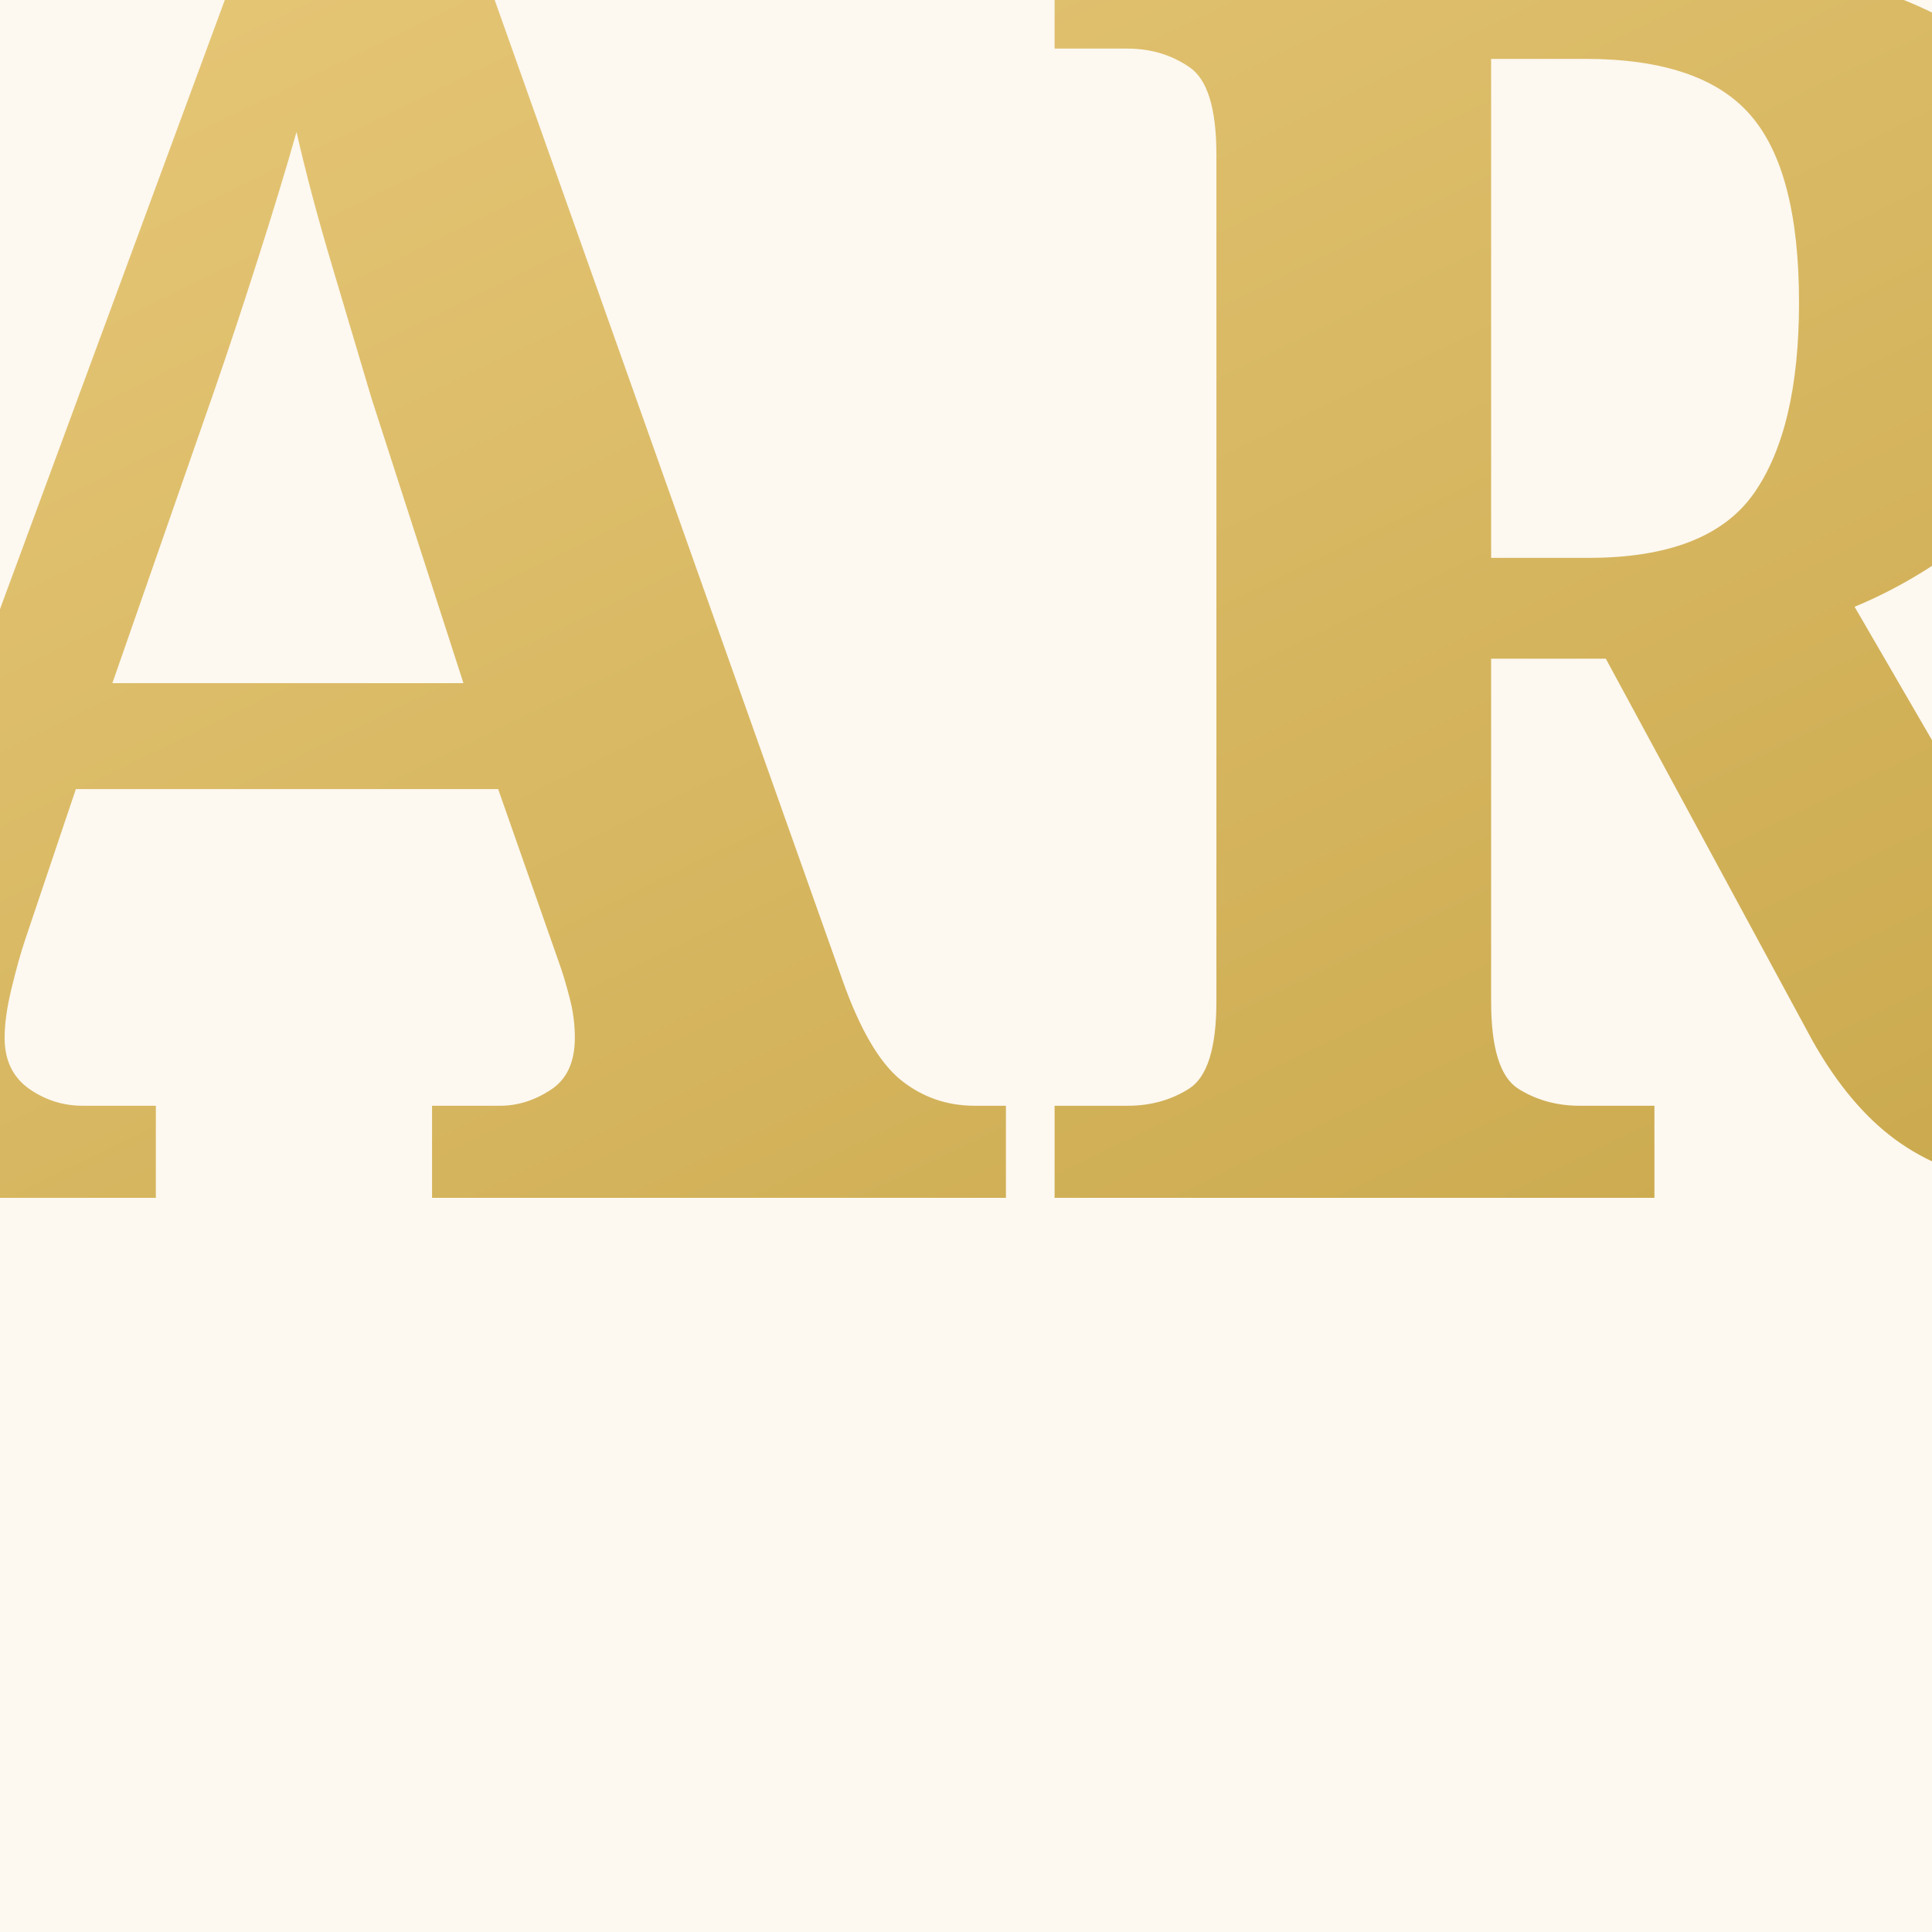
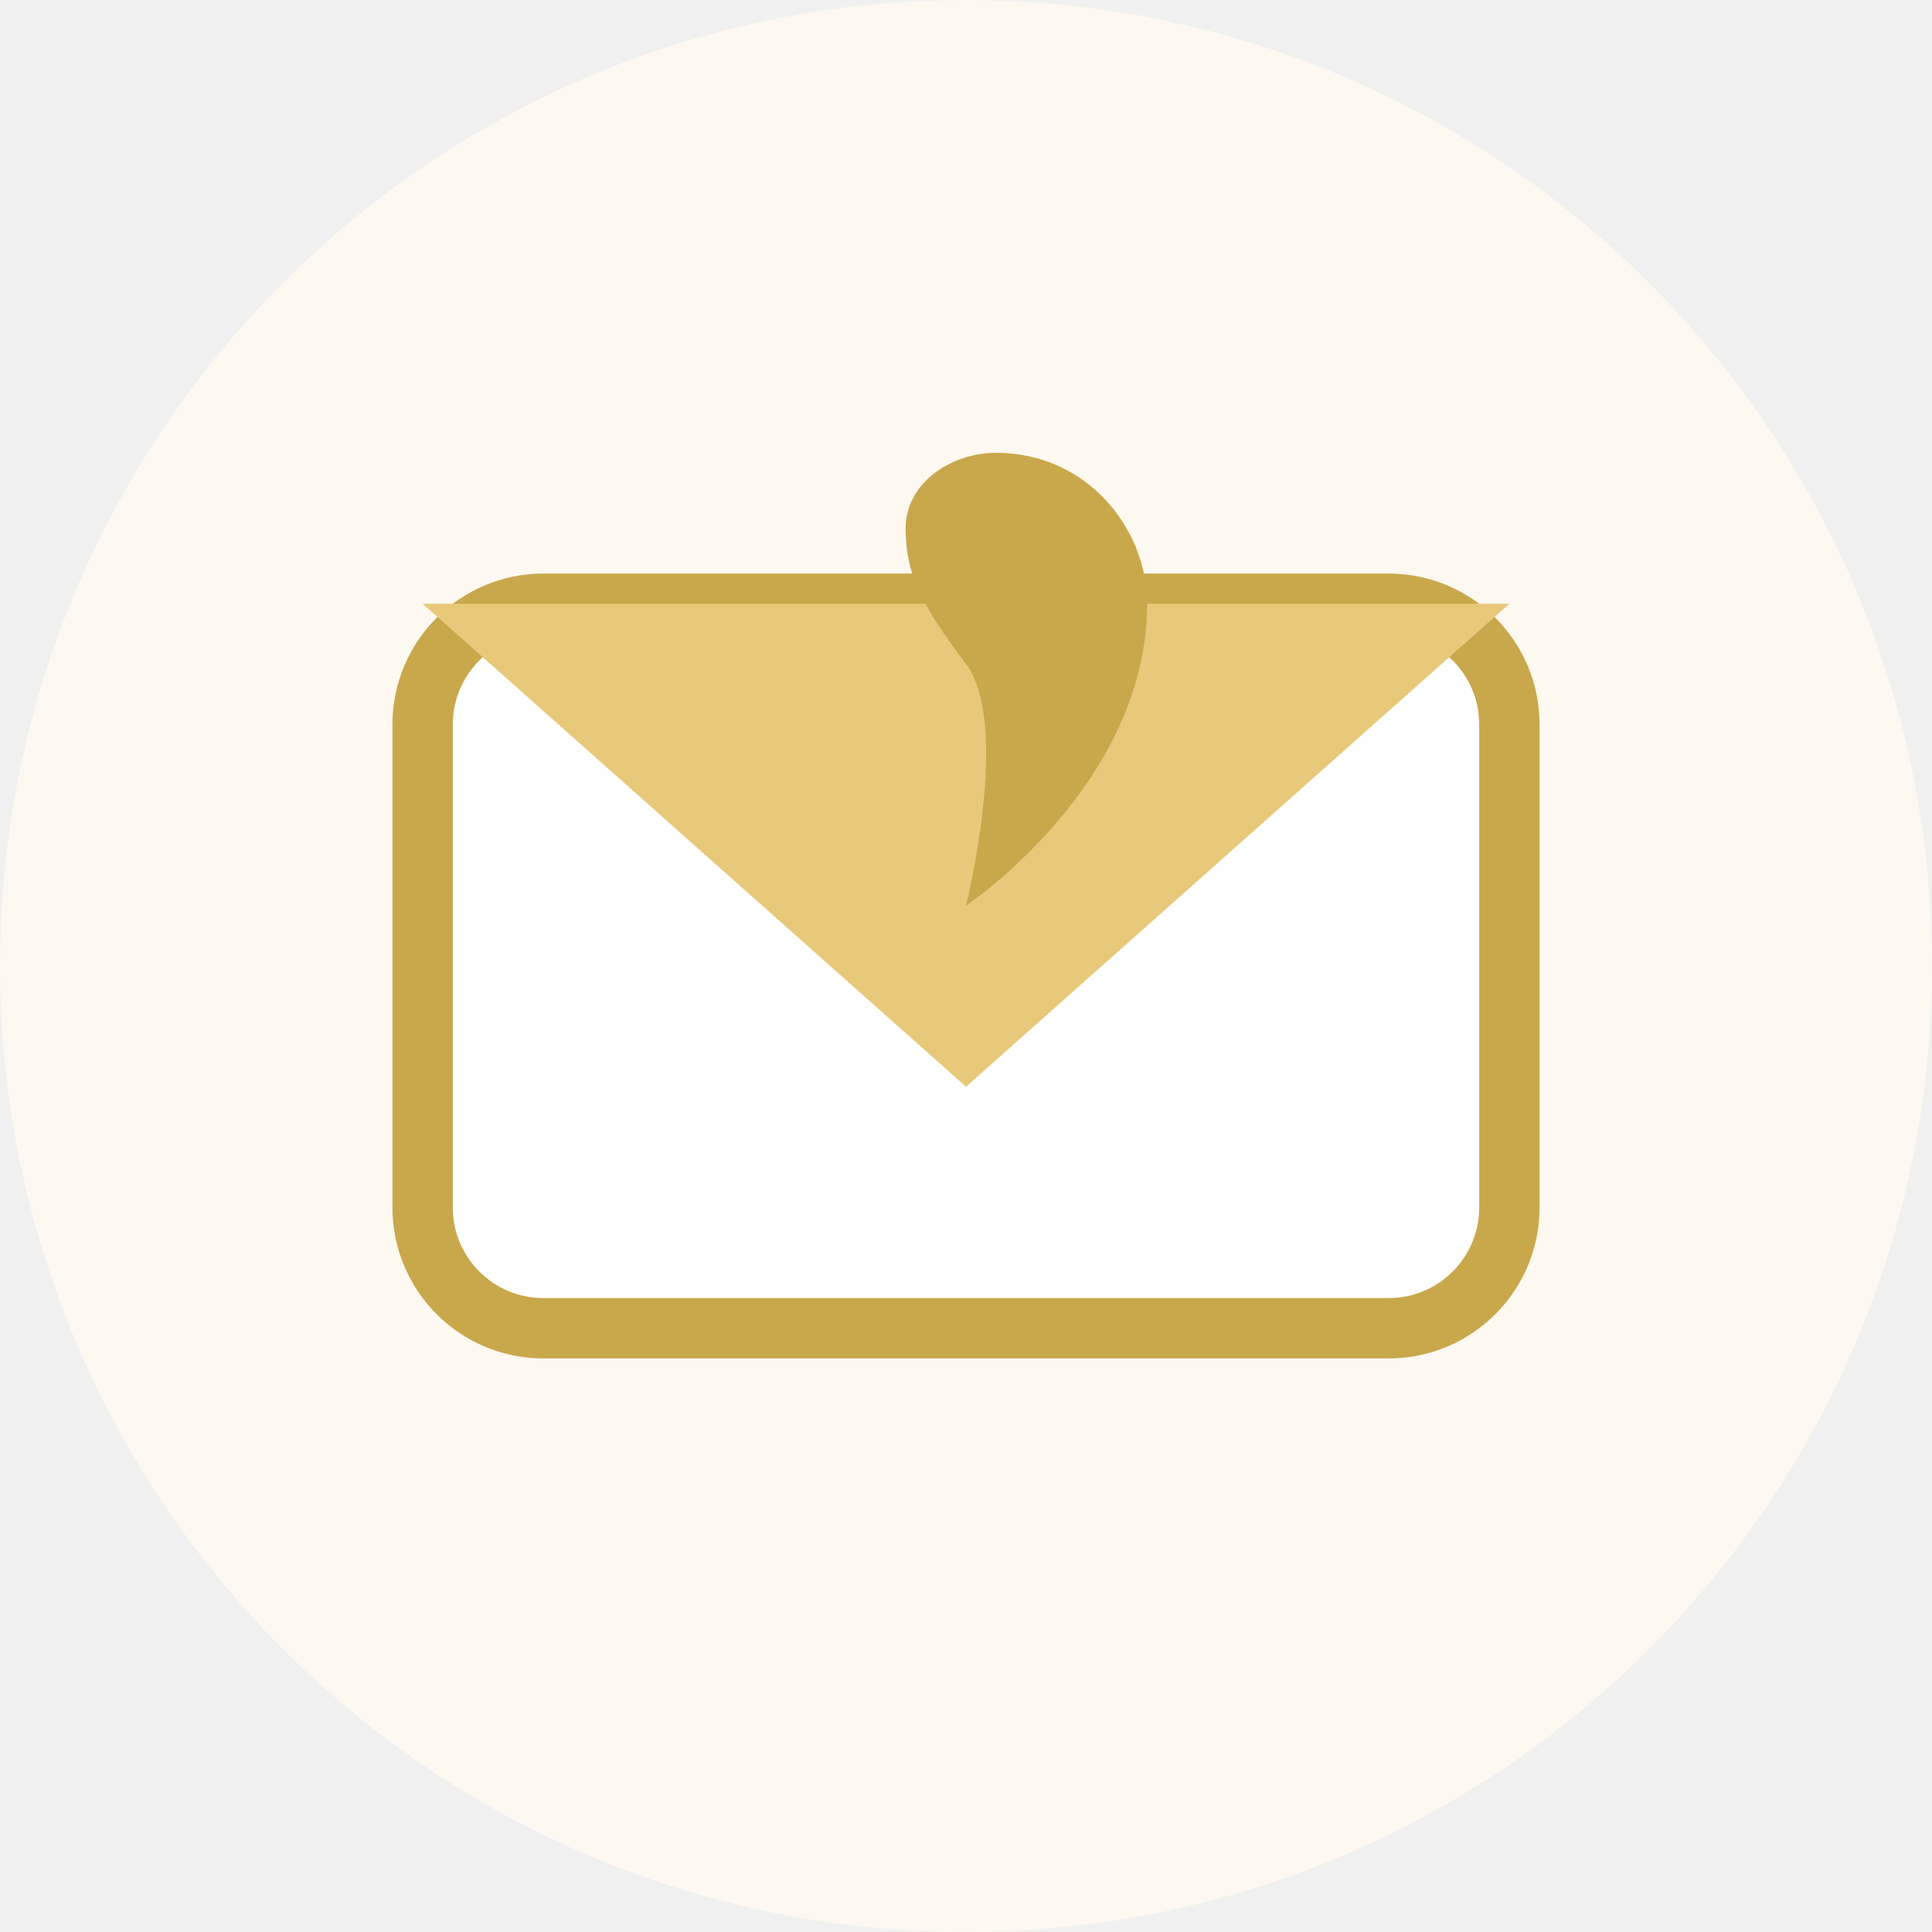
- <svg xmlns="http://www.w3.org/2000/svg" viewBox="0 0 100 100">
-   <rect width="100" height="100" fill="#fdf8f0" />
-   <text x="50%" y="62%" text-anchor="middle" font-size="90" font-family="Playfair Display, serif" font-weight="700" fill="url(#gold)">
-     AR
-   </text>
-   <defs>
-     <linearGradient id="gold" x1="0" y1="0" x2="1" y2="1">
-       <stop offset="0%" stop-color="#e8c97a" />
-       <stop offset="100%" stop-color="#c9a84c" />
-     </linearGradient>
-   </defs>
+ <svg xmlns="http://www.w3.org/2000/svg" viewBox="0 0 64 64">
+   <circle cx="32" cy="32" r="32" fill="#fdf8f0" />
+   <rect x="14" y="20" width="36" height="24" rx="4" ry="4" fill="#fff" stroke="#c9a84c" stroke-width="2" />
+   <path d="M14 20 L32 36 L50 20" fill="#e8c97a" />
+   <path d="M32 30s6-4 6-10c0-2.5-2-5-5-5-1.5 0-3 1-3 2.5S30.5 20 32 22 32 30 32 30z" fill="#c9a84c" />
</svg>
